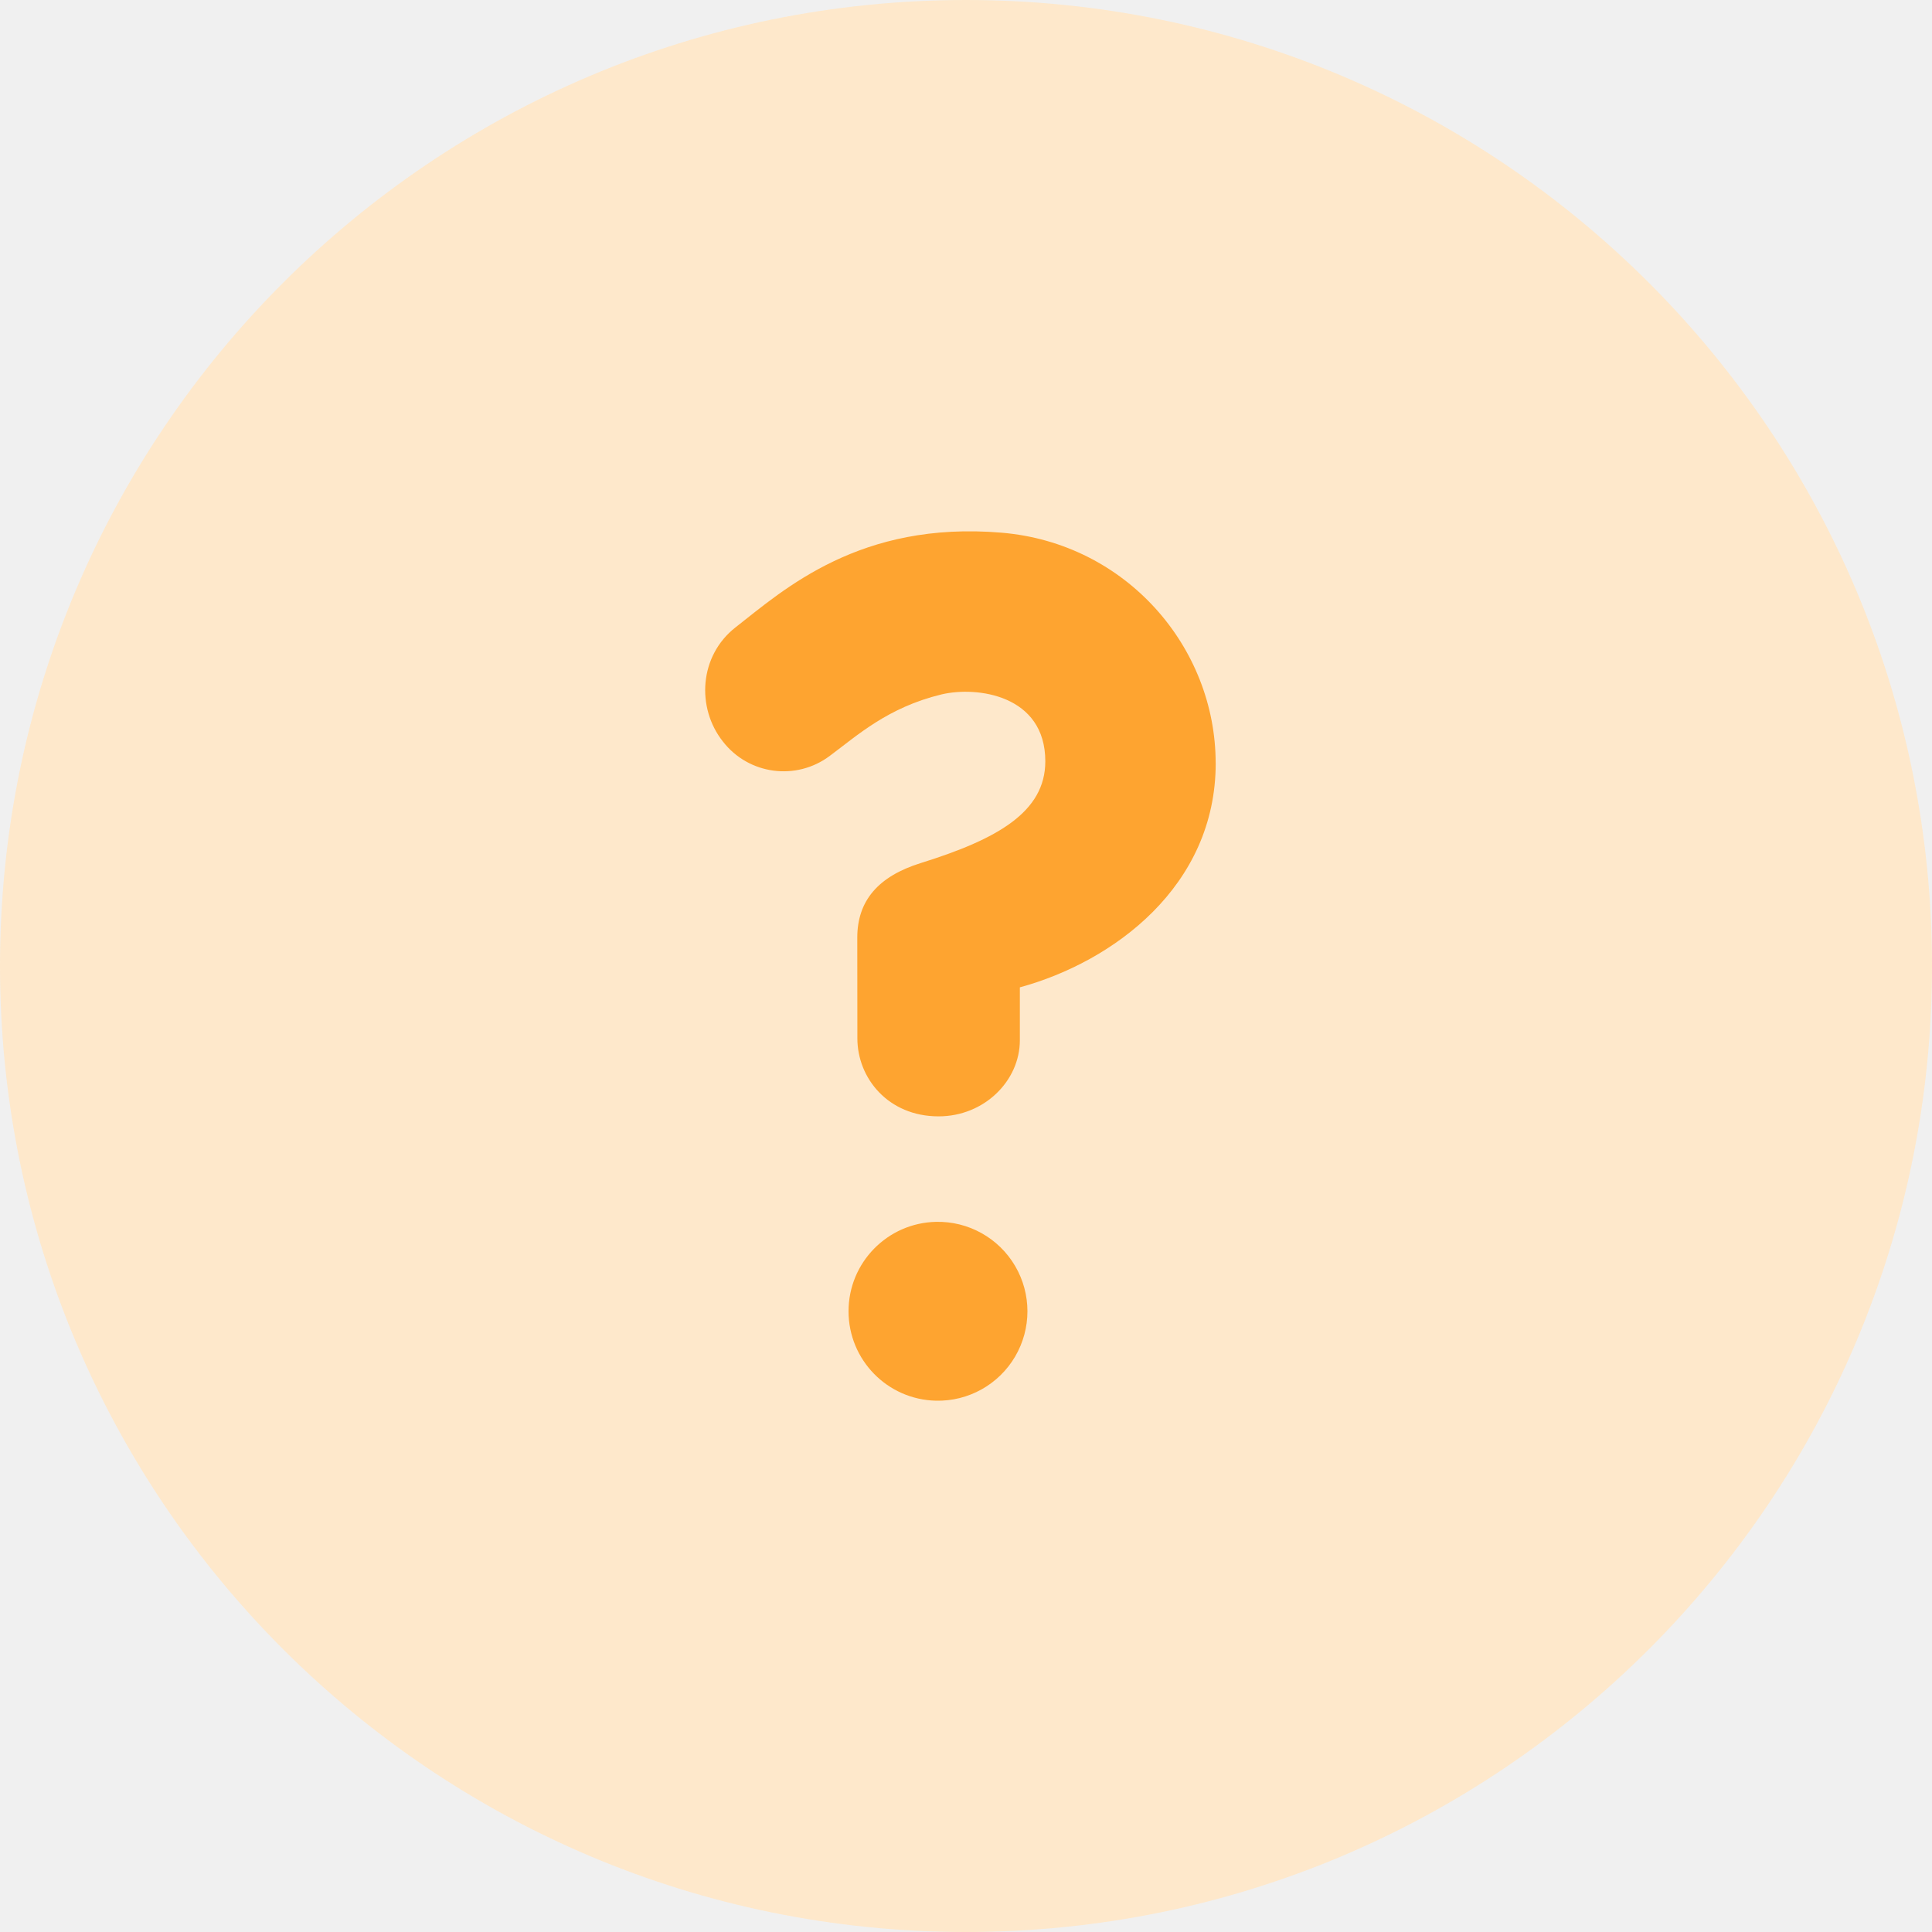
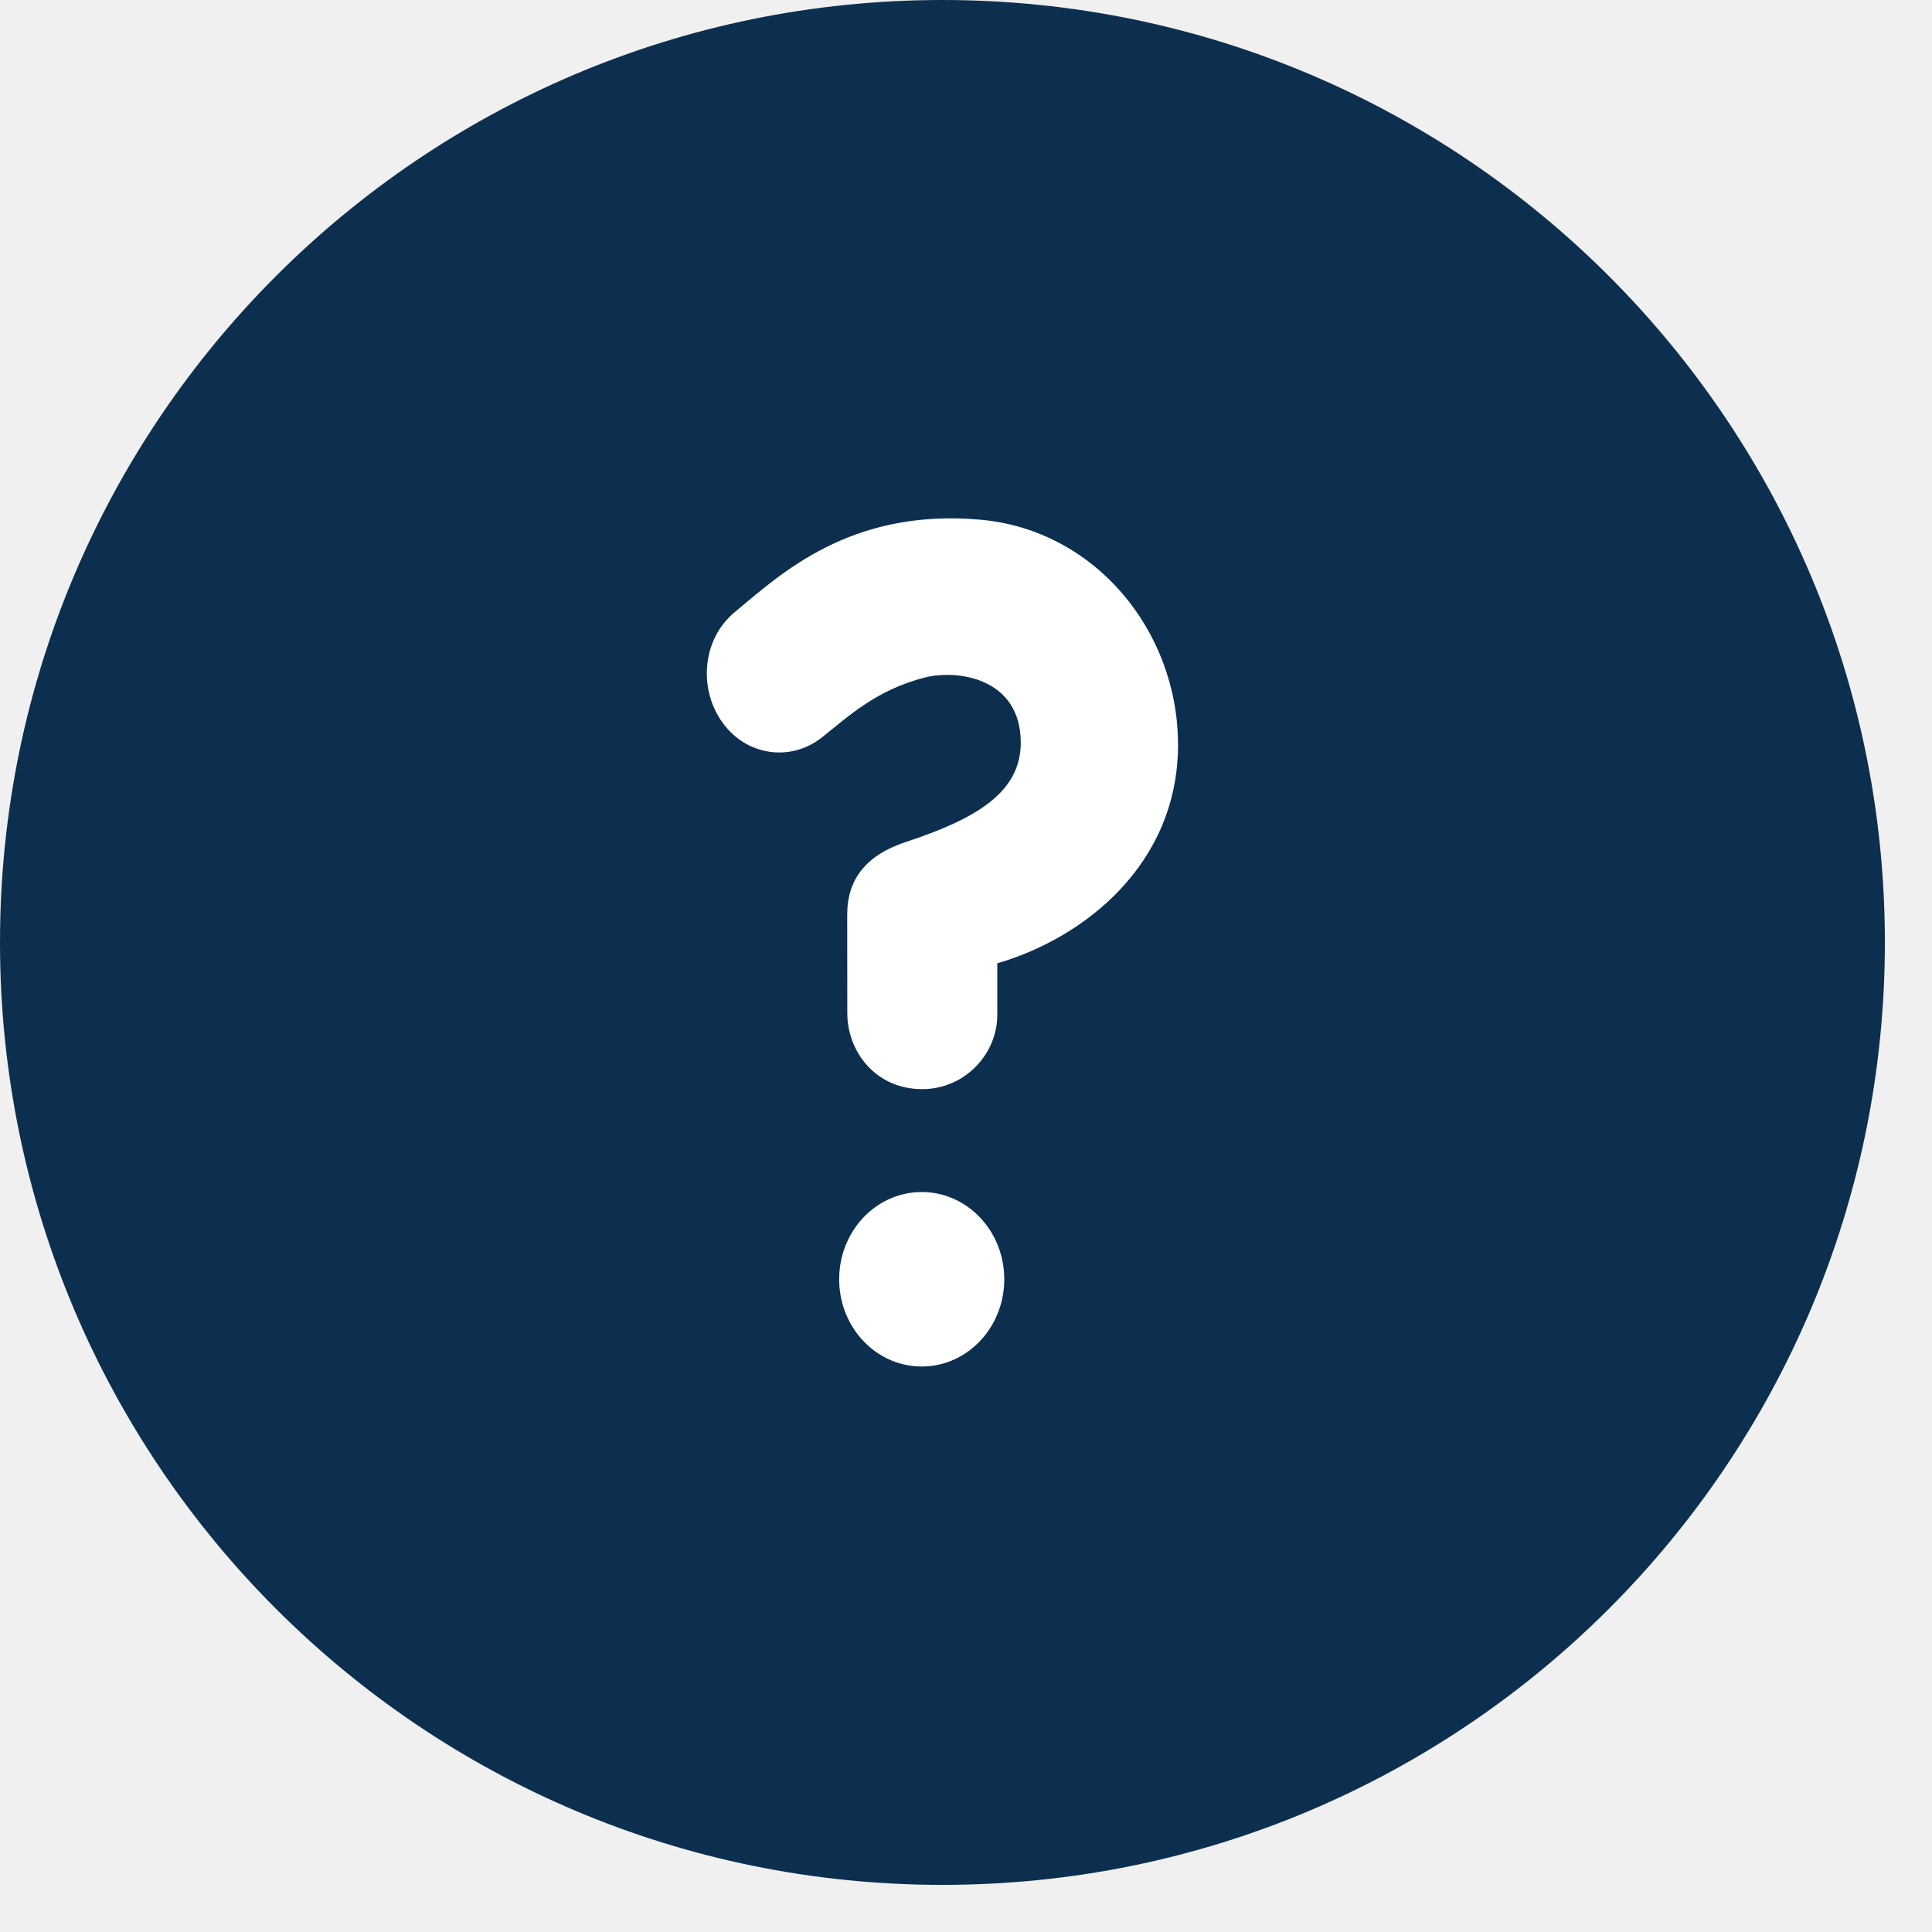
- <svg xmlns="http://www.w3.org/2000/svg" width="40" height="40" viewBox="0 0 40 40">
-   <g fill="none" fill-rule="evenodd">
-     <circle cx="20" cy="20" r="20" fill="#FEE8CB" />
-     <path fill="#FEA430" d="M25.17 15.8c0 2.55-2.117 4.112-4.055 4.642v1.096c0 .836-.734 1.575-1.683 1.575-1.042 0-1.681-.79-1.681-1.615l-.002-2.084c0-.766.434-1.271 1.316-1.546 1.578-.492 2.577-1.053 2.577-2.106 0-1.375-1.418-1.56-2.153-1.384-1.114.27-1.748.856-2.306 1.269a1.59 1.59 0 0 1-2.218-.297c-.551-.698-.49-1.772.263-2.361 1.002-.784 2.574-2.209 5.511-1.96 2.58.218 4.43 2.372 4.43 4.771zm-5.793 9.497a1.852 1.852 0 1 1 0 3.703 1.852 1.852 0 0 1 0-3.703z" />
+ <svg xmlns="http://www.w3.org/2000/svg" width="41" height="41" overflow="hidden">
+   <defs>
+     <clipPath id="clip0">
+       <path d="M842 343 883 343 883 384 842 384Z" fill-rule="evenodd" clip-rule="evenodd" />
+     </clipPath>
+   </defs>
+   <g clip-path="url(#clip0)" transform="translate(-842 -343)">
+     <path d="M882 363C882 374.046 873.046 383 862 383 850.954 383 842 374.046 842 363 842 351.954 850.954 343 862 343 873.046 343 882 351.954 882 363Z" fill="#0D2F4F" fill-rule="evenodd" />
+     <path d="M867 358.8C867 361.35 864.997 362.912 863.164 363.442L863.164 364.538C863.164 365.374 862.469 366.113 861.571 366.113 860.586 366.113 859.981 365.323 859.981 364.498L859.979 362.414C859.979 361.648 860.39 361.143 861.224 360.868 862.717 360.376 863.662 359.815 863.662 358.762 863.662 357.387 862.321 357.202 861.625 357.378 860.572 357.648 859.972 358.234 859.444 358.647 858.786 359.173 857.849 359.04 857.345 358.35 856.824 357.652 856.882 356.578 857.594 355.989 858.542 355.205 860.029 353.78 862.808 354.029 865.249 354.247 866.999 356.401 866.999 358.8ZM861.52 368.297C862.487 368.273 863.289 369.082 863.312 370.105 863.334 371.127 862.568 371.976 861.601 371.999 861.574 372 861.547 372 861.52 371.999 860.552 371.976 859.786 371.127 859.809 370.105 859.83 369.116 860.584 368.32 861.52 368.297Z" fill="#FFFFFF" fill-rule="evenodd" />
  </g>
</svg>
